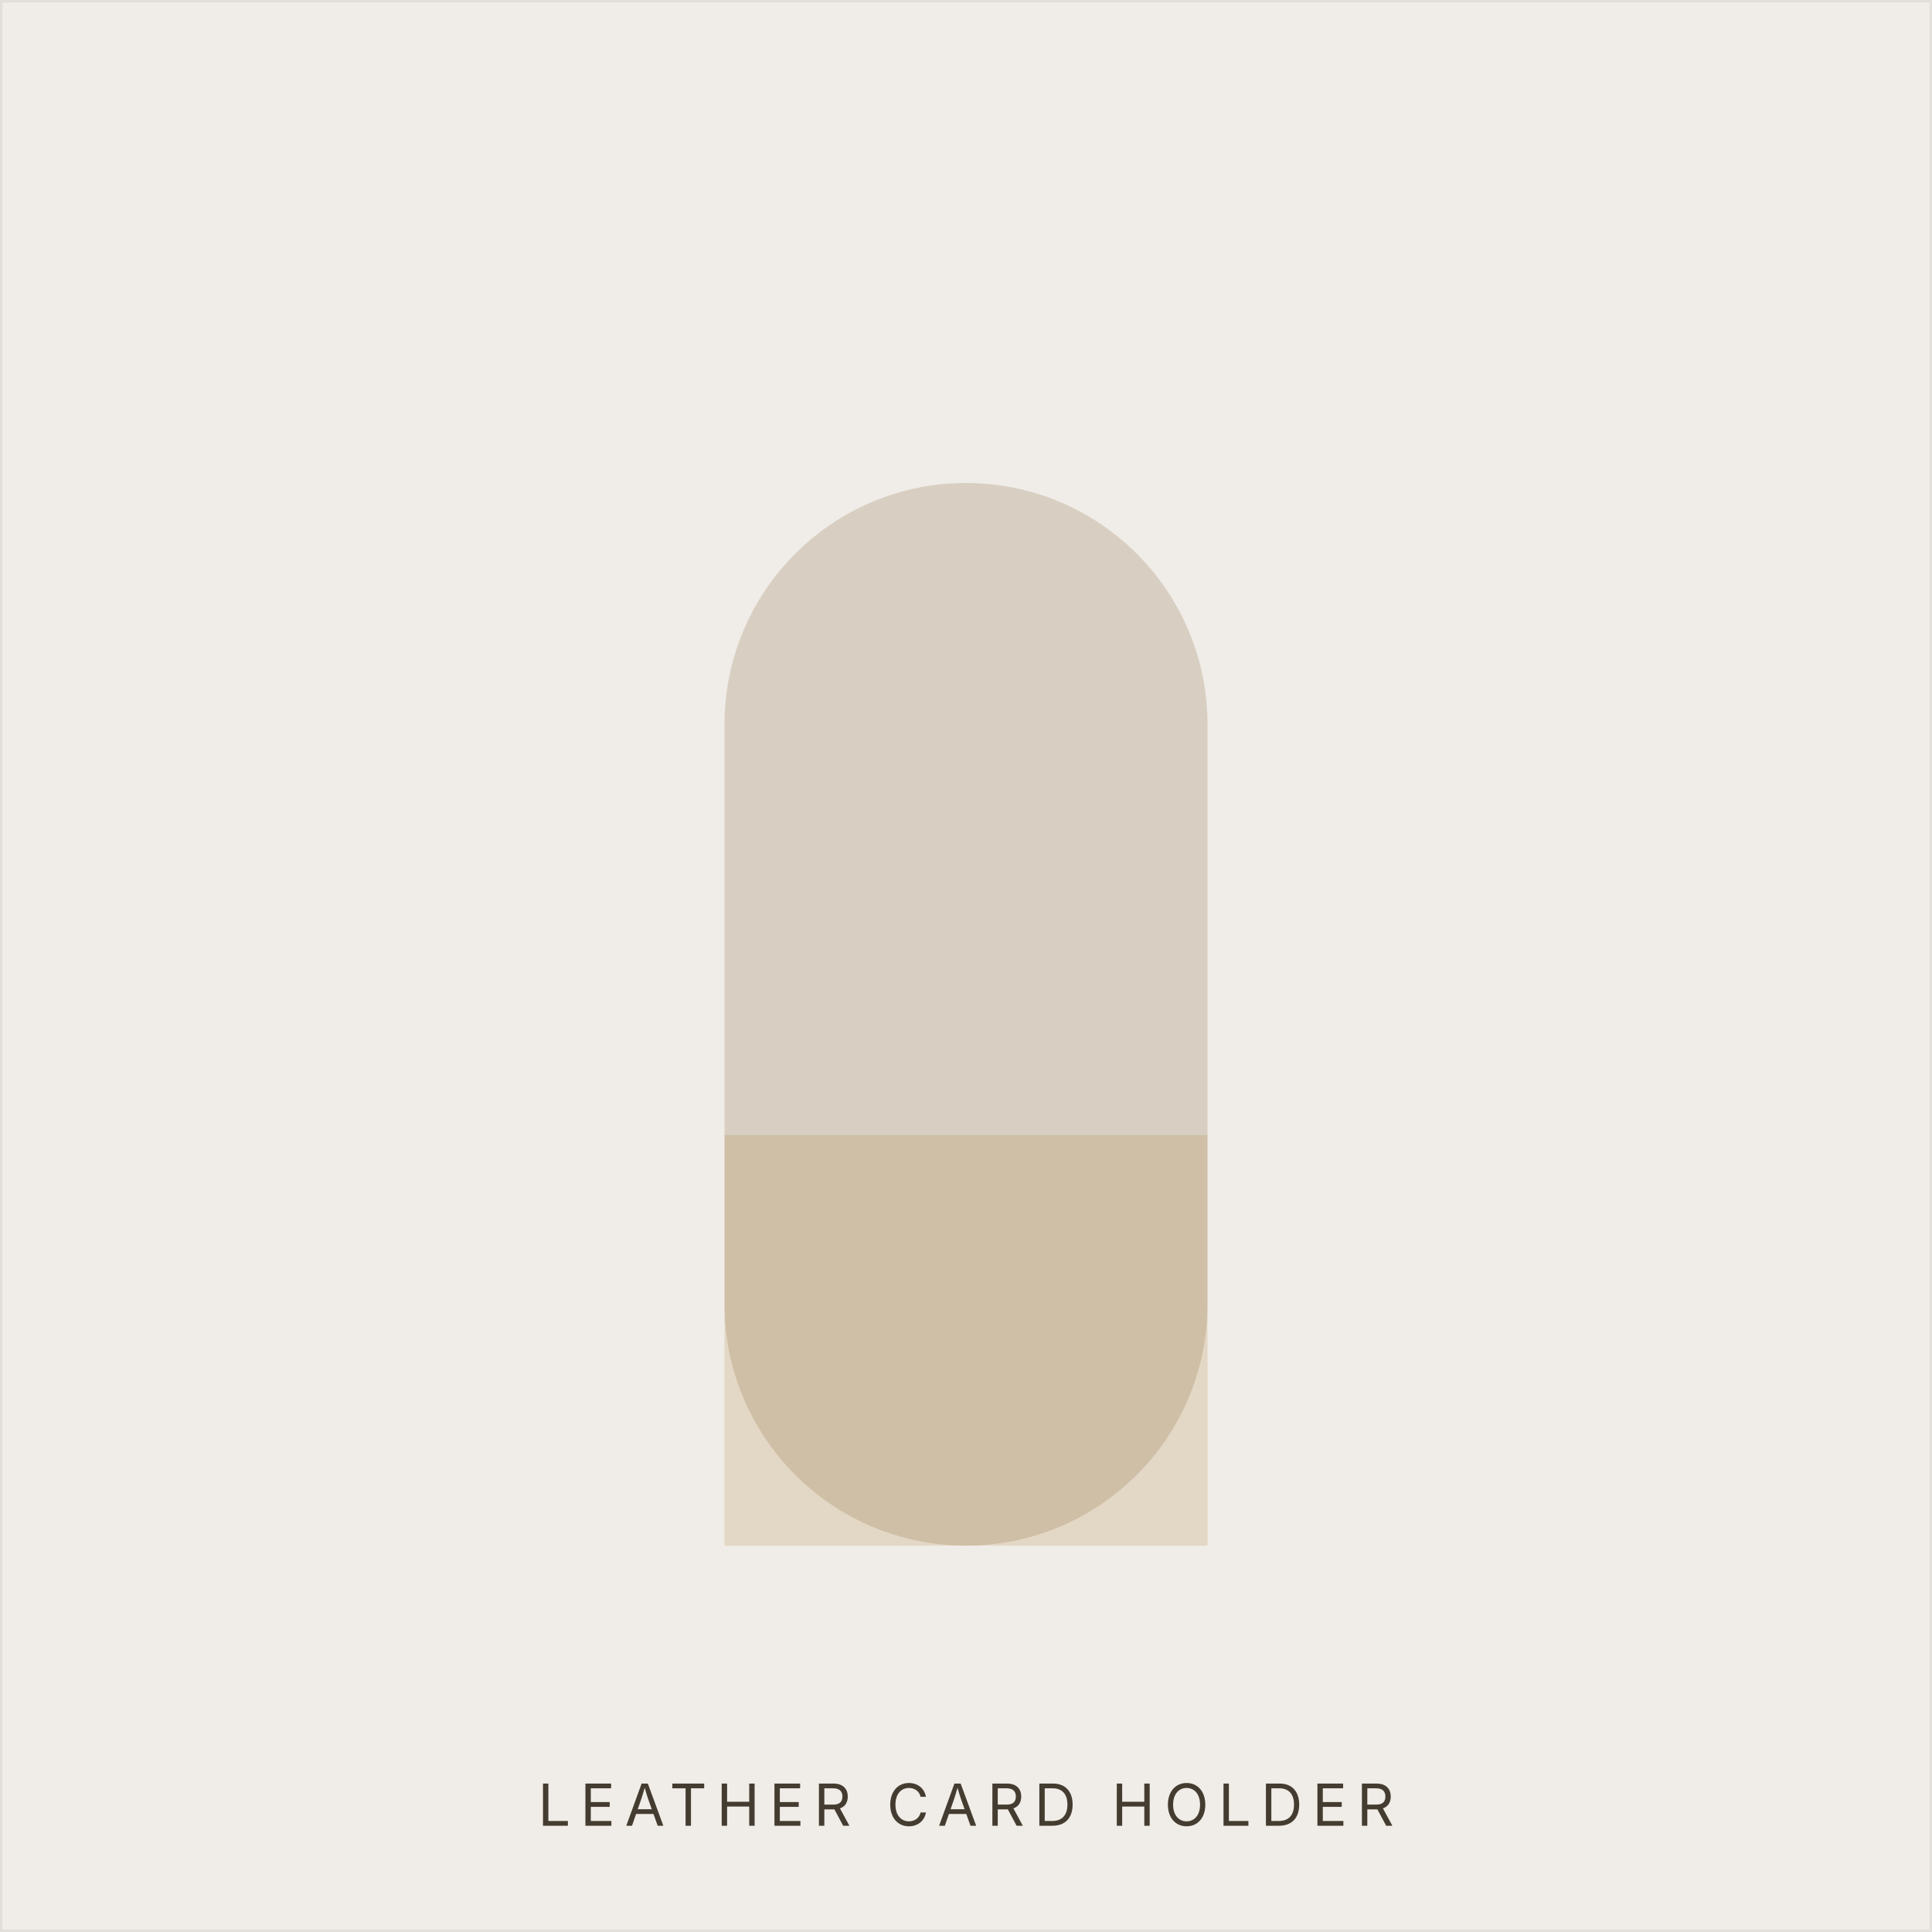
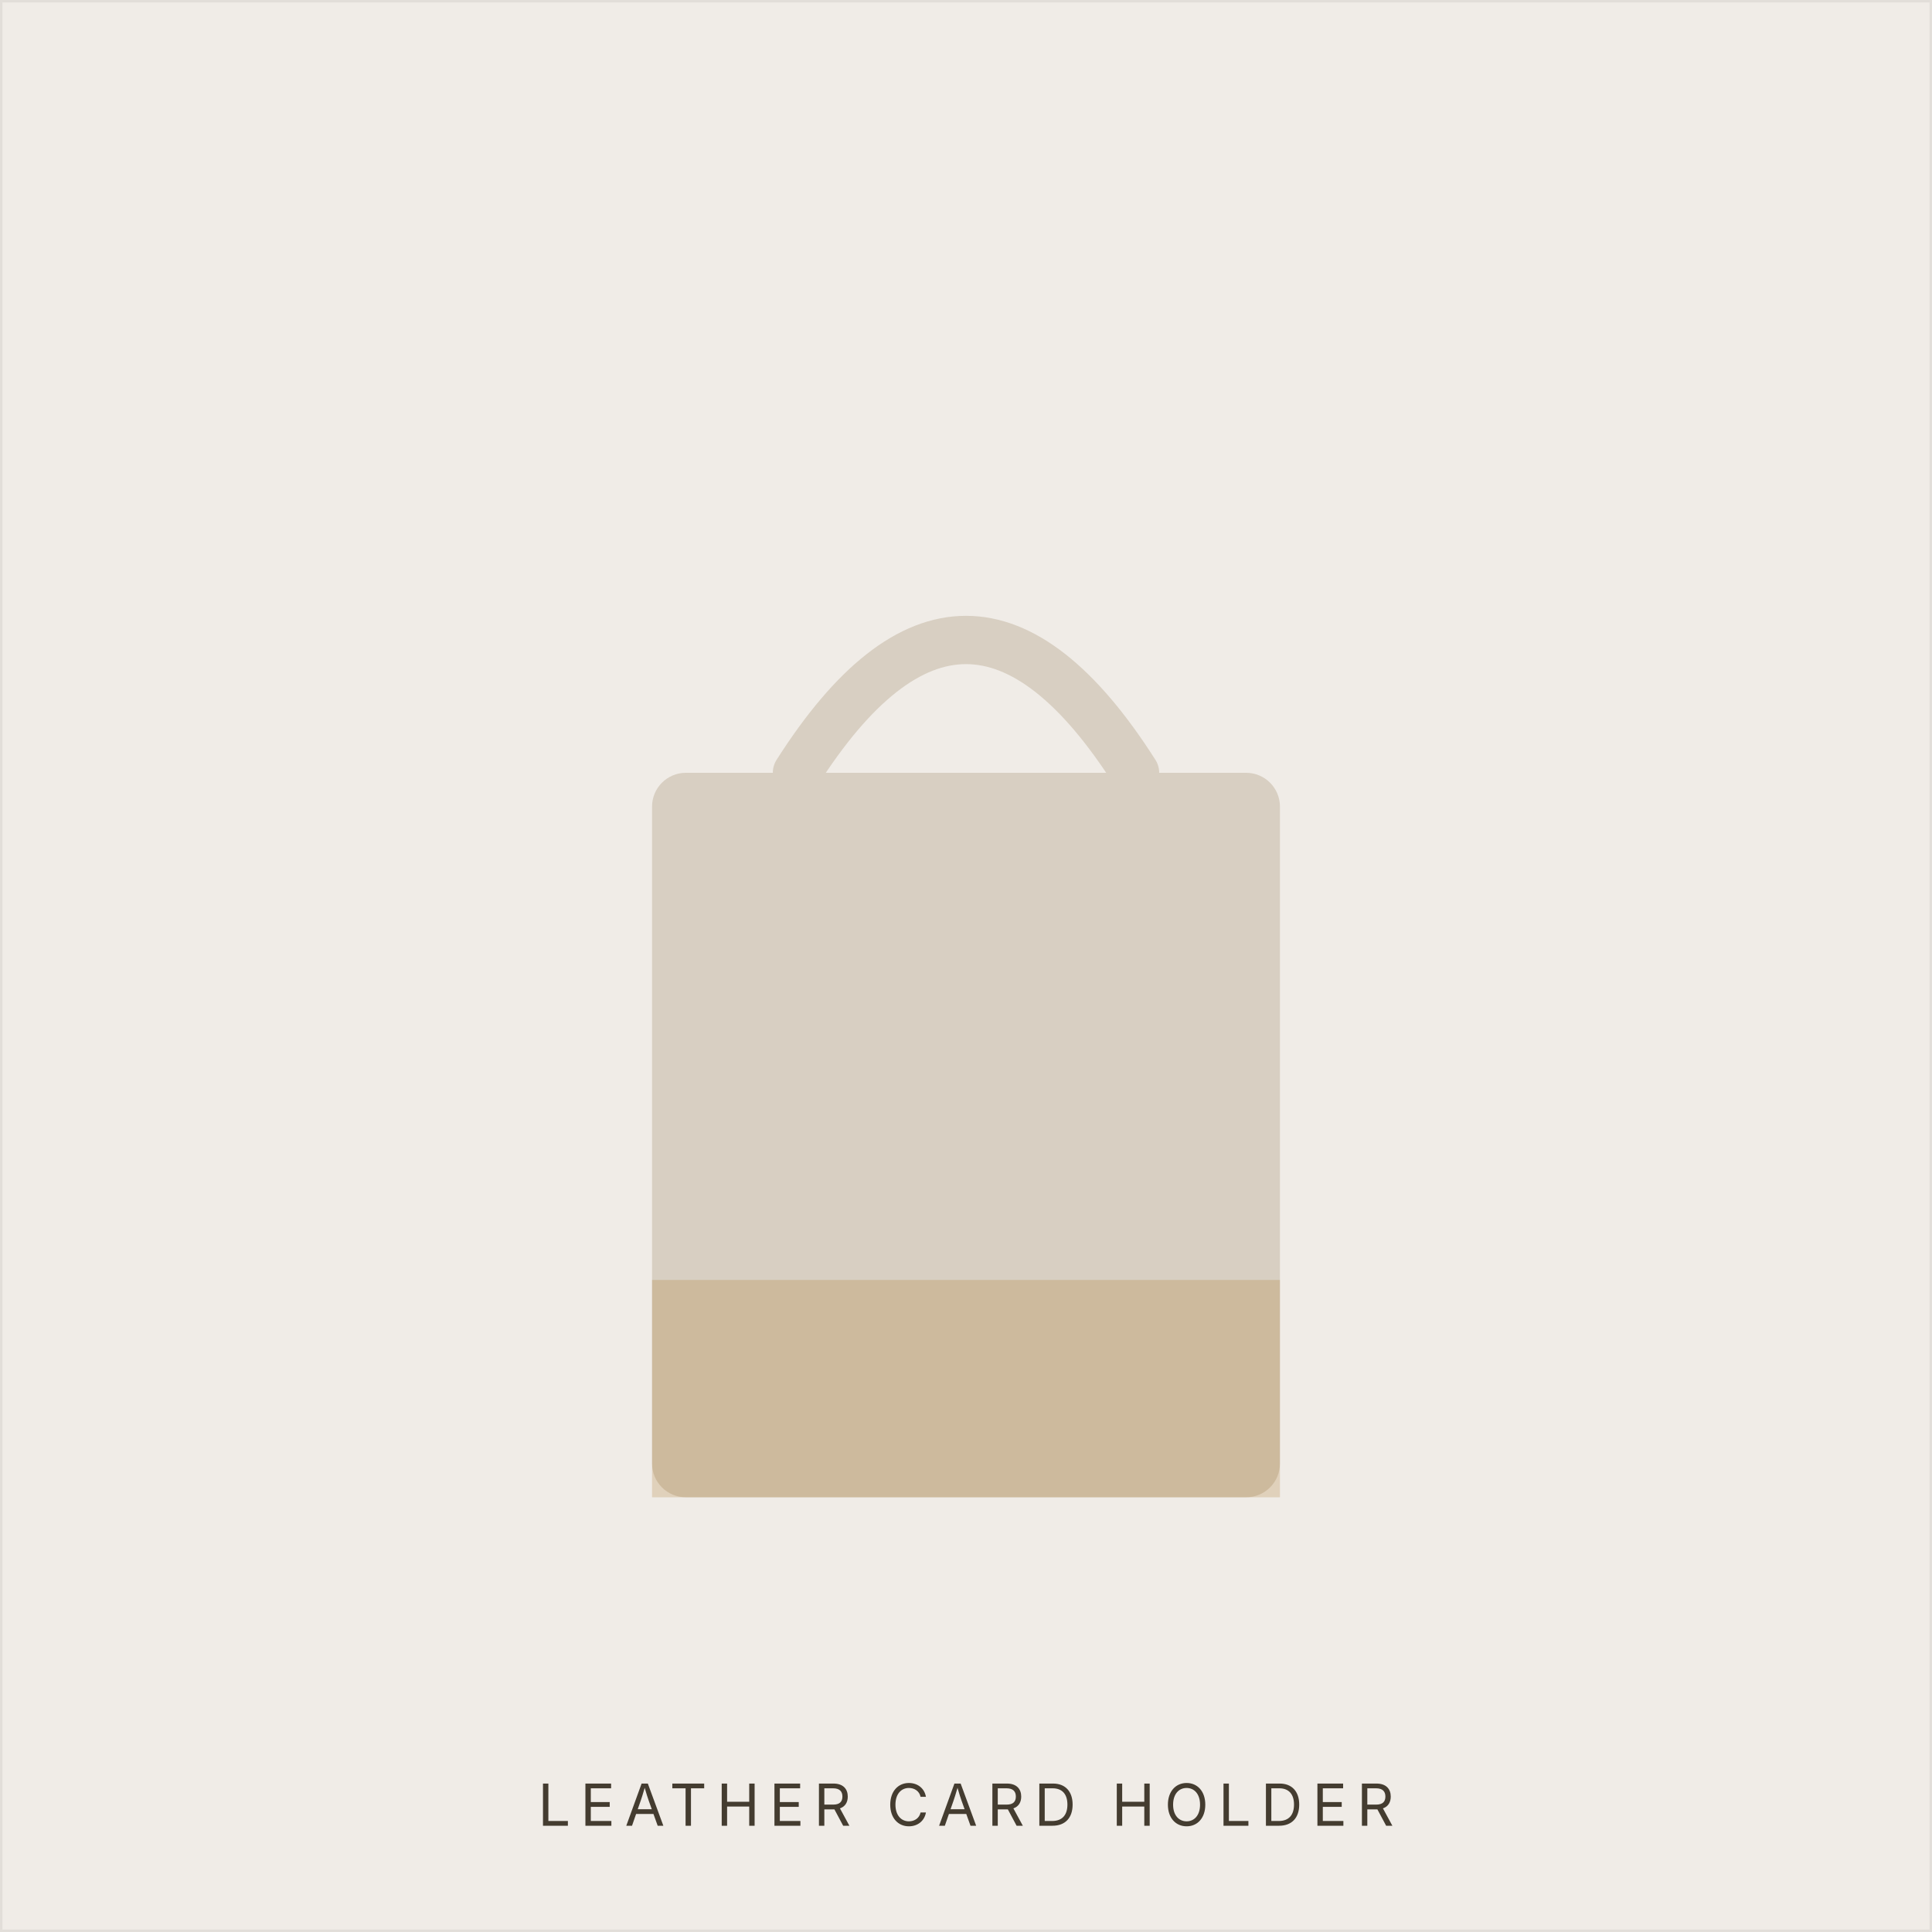
<svg xmlns="http://www.w3.org/2000/svg" viewBox="0 0 800 800" width="800" height="800" role="img" aria-label="Leather Card Holder">
  <rect width="800" height="800" fill="#f0ece7" />
-   <rect x="300" y="200" width="200" height="440" rx="100" fill="#d8cfc2" />
-   <rect x="300" y="470" width="200" height="170" fill="#a1660a" opacity="0.16" />
+   <path d="M330 320 q70 -110 140 0" fill="none" stroke="#d8cfc2" stroke-width="20" stroke-linecap="round" />
+   <rect x="270" y="320" width="260" height="300" rx="14" fill="#d8cfc2" />
+   <rect x="270" y="530" width="260" height="90" rx="0" fill="#a1660a" opacity="0.2" />
  <rect x="0" y="712" width="800" height="88" fill="#f0ece7" />
  <text x="400" y="756" text-anchor="middle" font-family="Inter, system-ui, sans-serif" font-size="24" letter-spacing="4" fill="#443c30">LEATHER CARD HOLDER</text>
  <rect x="0" y="0" width="800" height="800" fill="none" stroke="rgba(0,0,0,0.06)" stroke-width="2" />
</svg>
